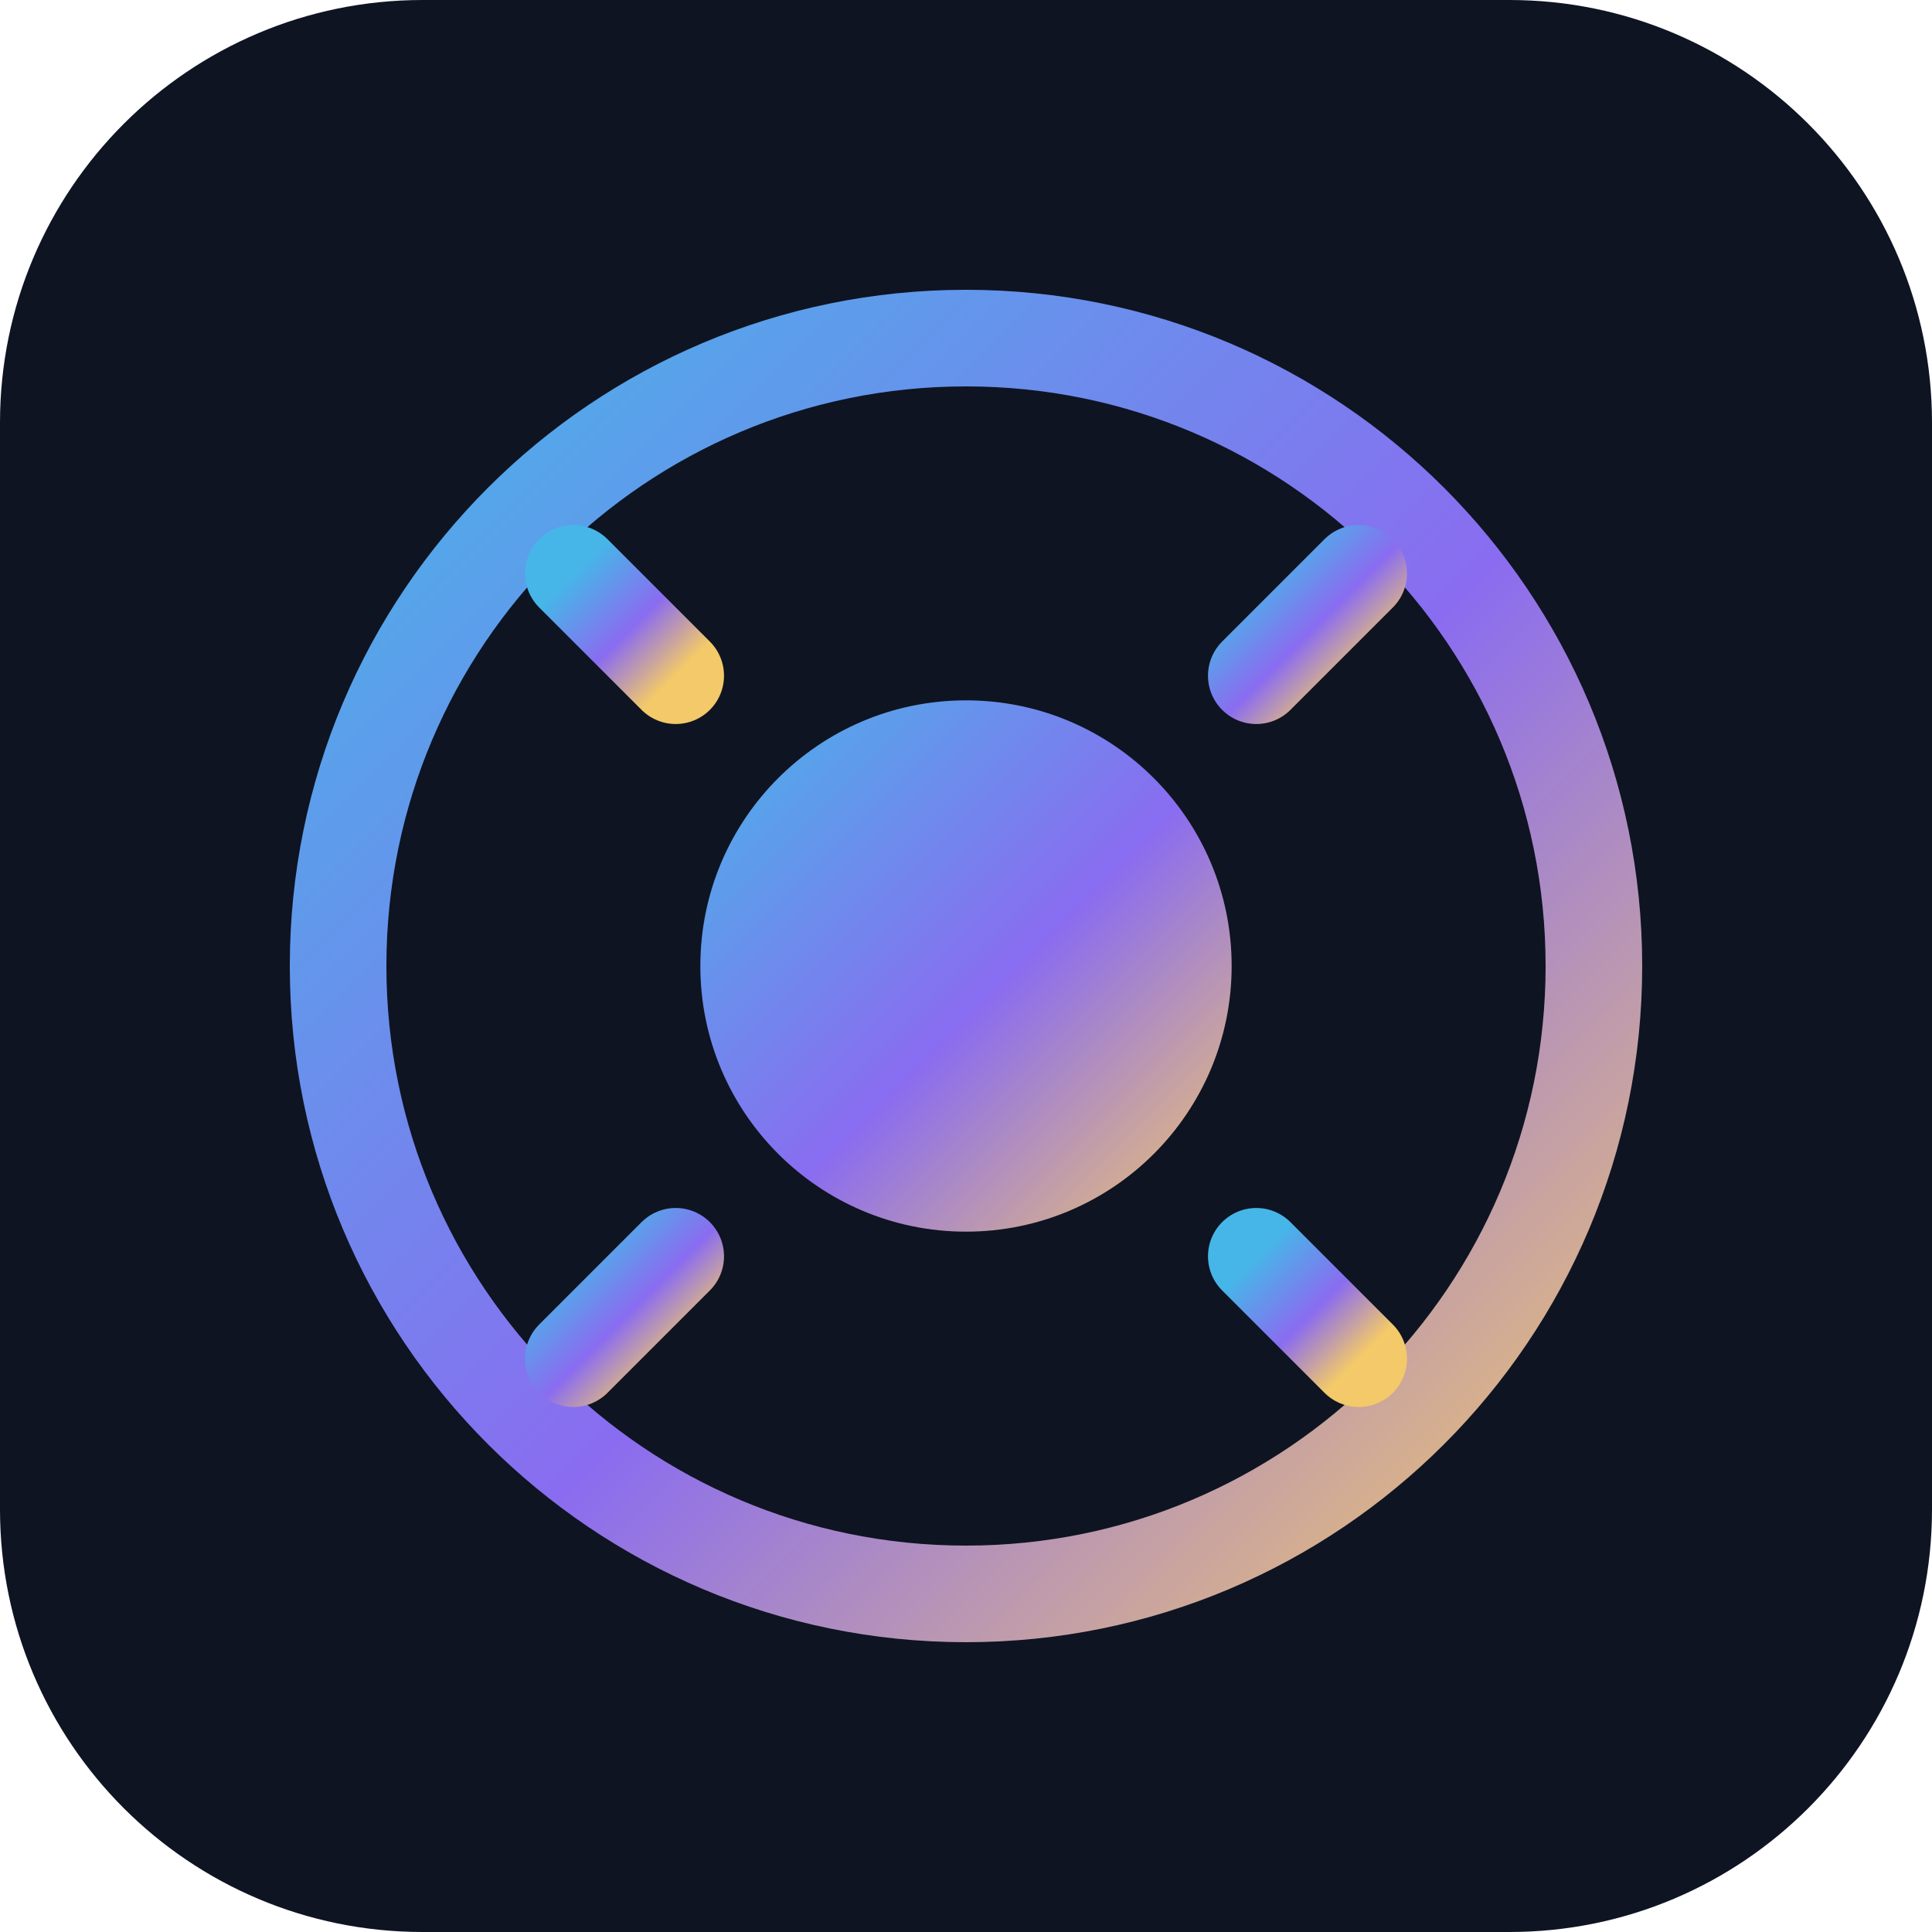
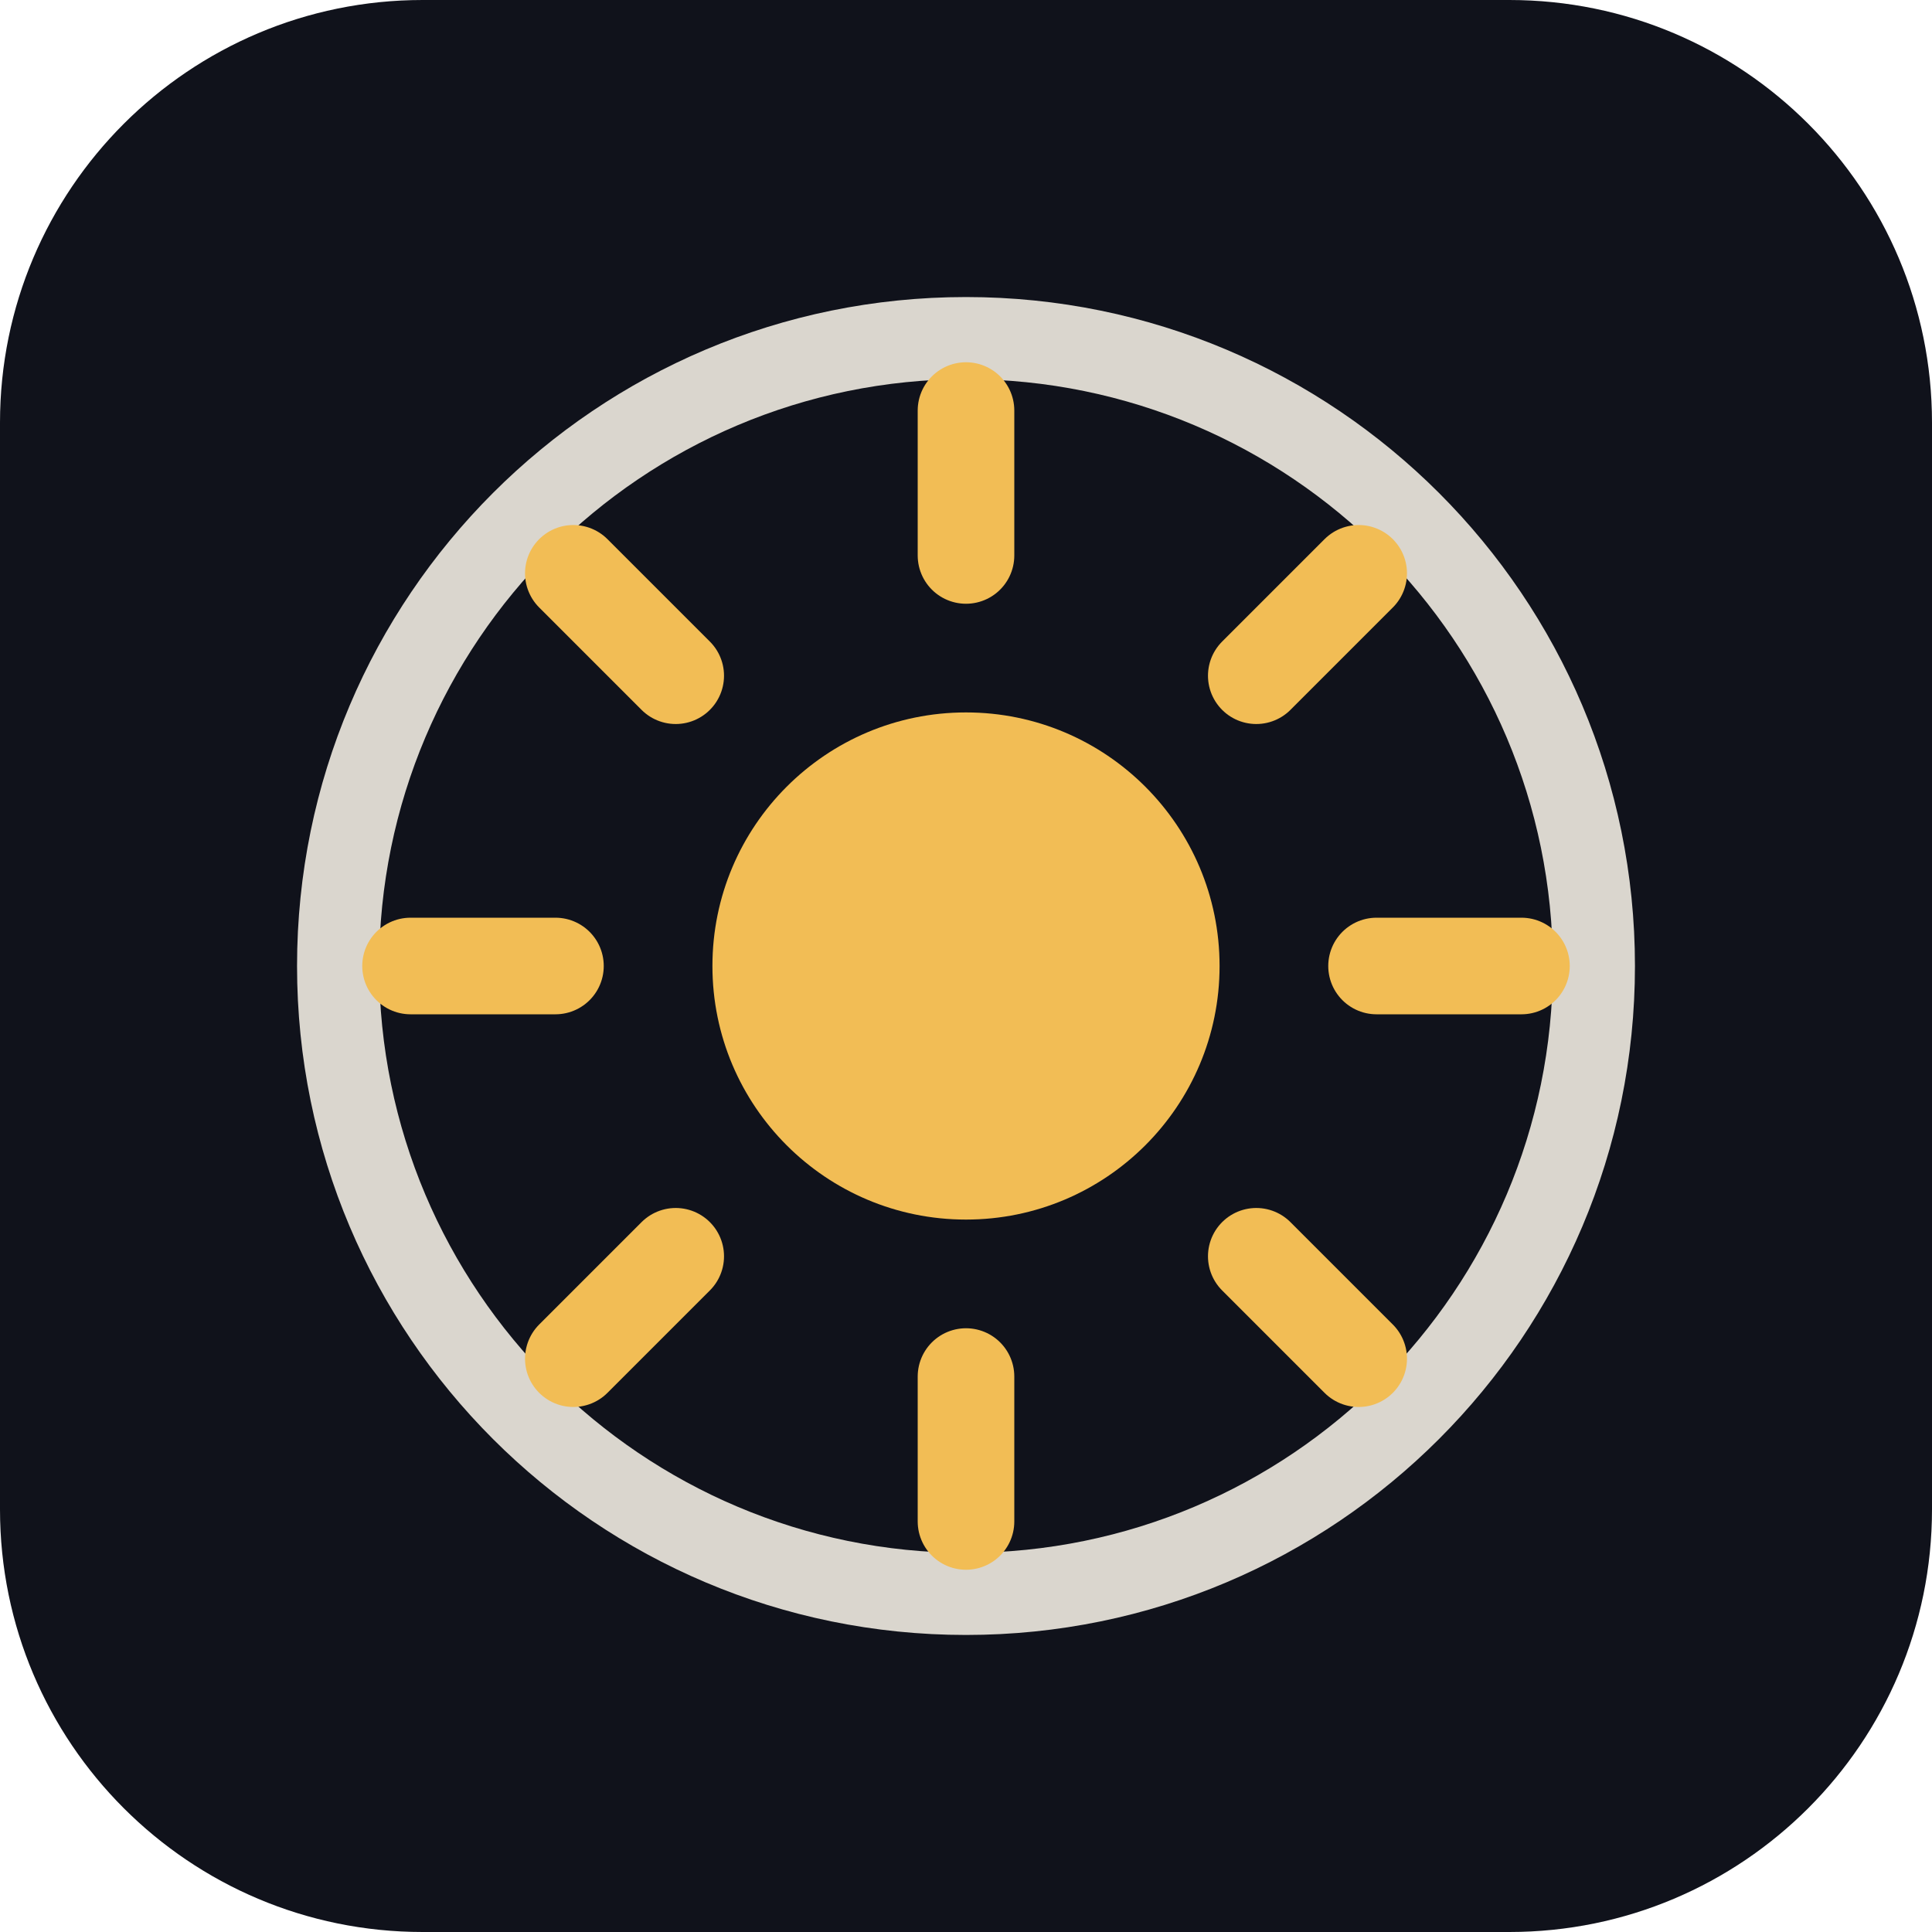
<svg xmlns="http://www.w3.org/2000/svg" viewBox="0 0 32 32" width="32" height="32">
-   <defs>
-     <linearGradient id="daoLogo" x1="0" y1="0" x2="1" y2="1">
-       <stop offset="0%" stop-color="#46b6e8" />
-       <stop offset="55%" stop-color="#8a6cf0" />
-       <stop offset="100%" stop-color="#f3c969" />
-     </linearGradient>
-   </defs>
-   <rect width="32" height="32" rx="7" fill="#0e1422" />
-   <g transform="translate(3.2 3.2) scale(0.8)" fill="none" stroke="url(#daoLogo)" stroke-width="2" stroke-linecap="round">
-     <circle cx="16" cy="16" r="13" />
-     <circle cx="16" cy="16" r="5.5" fill="url(#daoLogo)" stroke="none" />
-     <line x1="24.5" y1="16" x2="27.5" y2="16" />
-     <line x1="22.01" y1="22.01" x2="24.13" y2="24.13" />
-     <line x1="16" y1="24.5" x2="16" y2="27.5" />
-     <line x1="9.99" y1="22.01" x2="7.87" y2="24.13" />
-     <line x1="7.5" y1="16" x2="4.5" y2="16" />
-     <line x1="9.99" y1="9.99" x2="7.87" y2="7.87" />
-     <line x1="16" y1="7.5" x2="16" y2="4.5" />
-     <line x1="22.01" y1="9.99" x2="24.13" y2="7.87" />
+   <rect width="32" height="32" rx="7" fill="#10121b" />
+   <g transform="translate(3.2 3.2) scale(0.8)">
+     <circle cx="16" cy="16" r="13" fill="none" stroke="#ece7dd" stroke-opacity="0.92" stroke-width="1.7" />
+     <circle cx="16" cy="16" r="5.25" fill="#f2bd55" />
+     <g fill="none" stroke="#f2bd55" stroke-width="2" stroke-linecap="round">
+       <line x1="24.5" y1="16" x2="27.5" y2="16" />
+       <line x1="22.01" y1="22.01" x2="24.13" y2="24.13" />
+       <line x1="16" y1="24.5" x2="16" y2="27.5" />
+       <line x1="9.99" y1="22.01" x2="7.87" y2="24.13" />
+       <line x1="7.5" y1="16" x2="4.5" y2="16" />
+       <line x1="9.99" y1="9.99" x2="7.87" y2="7.87" />
+       <line x1="16" y1="7.5" x2="16" y2="4.5" />
+       <line x1="22.01" y1="9.99" x2="24.13" y2="7.87" />
+     </g>
  </g>
</svg>
